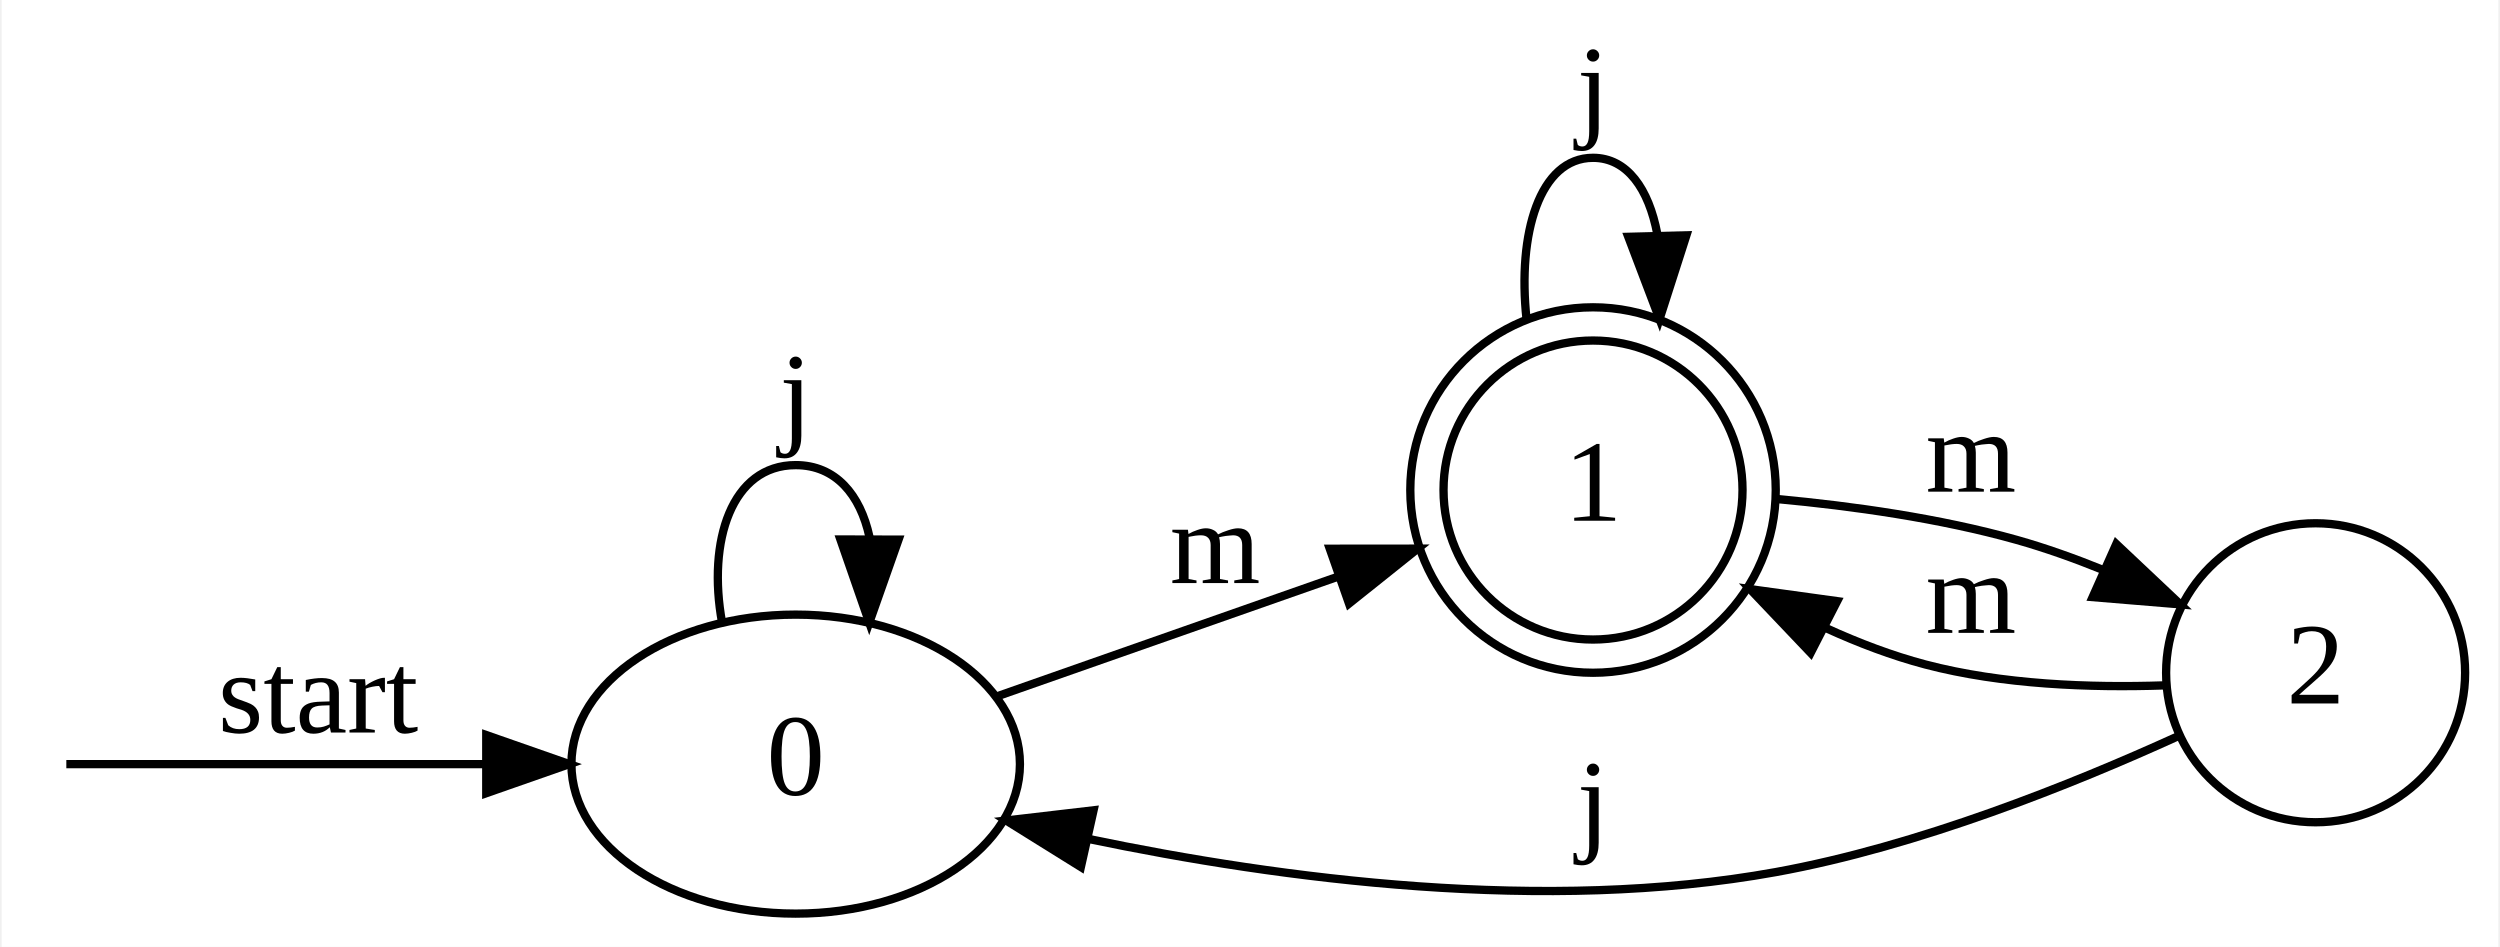
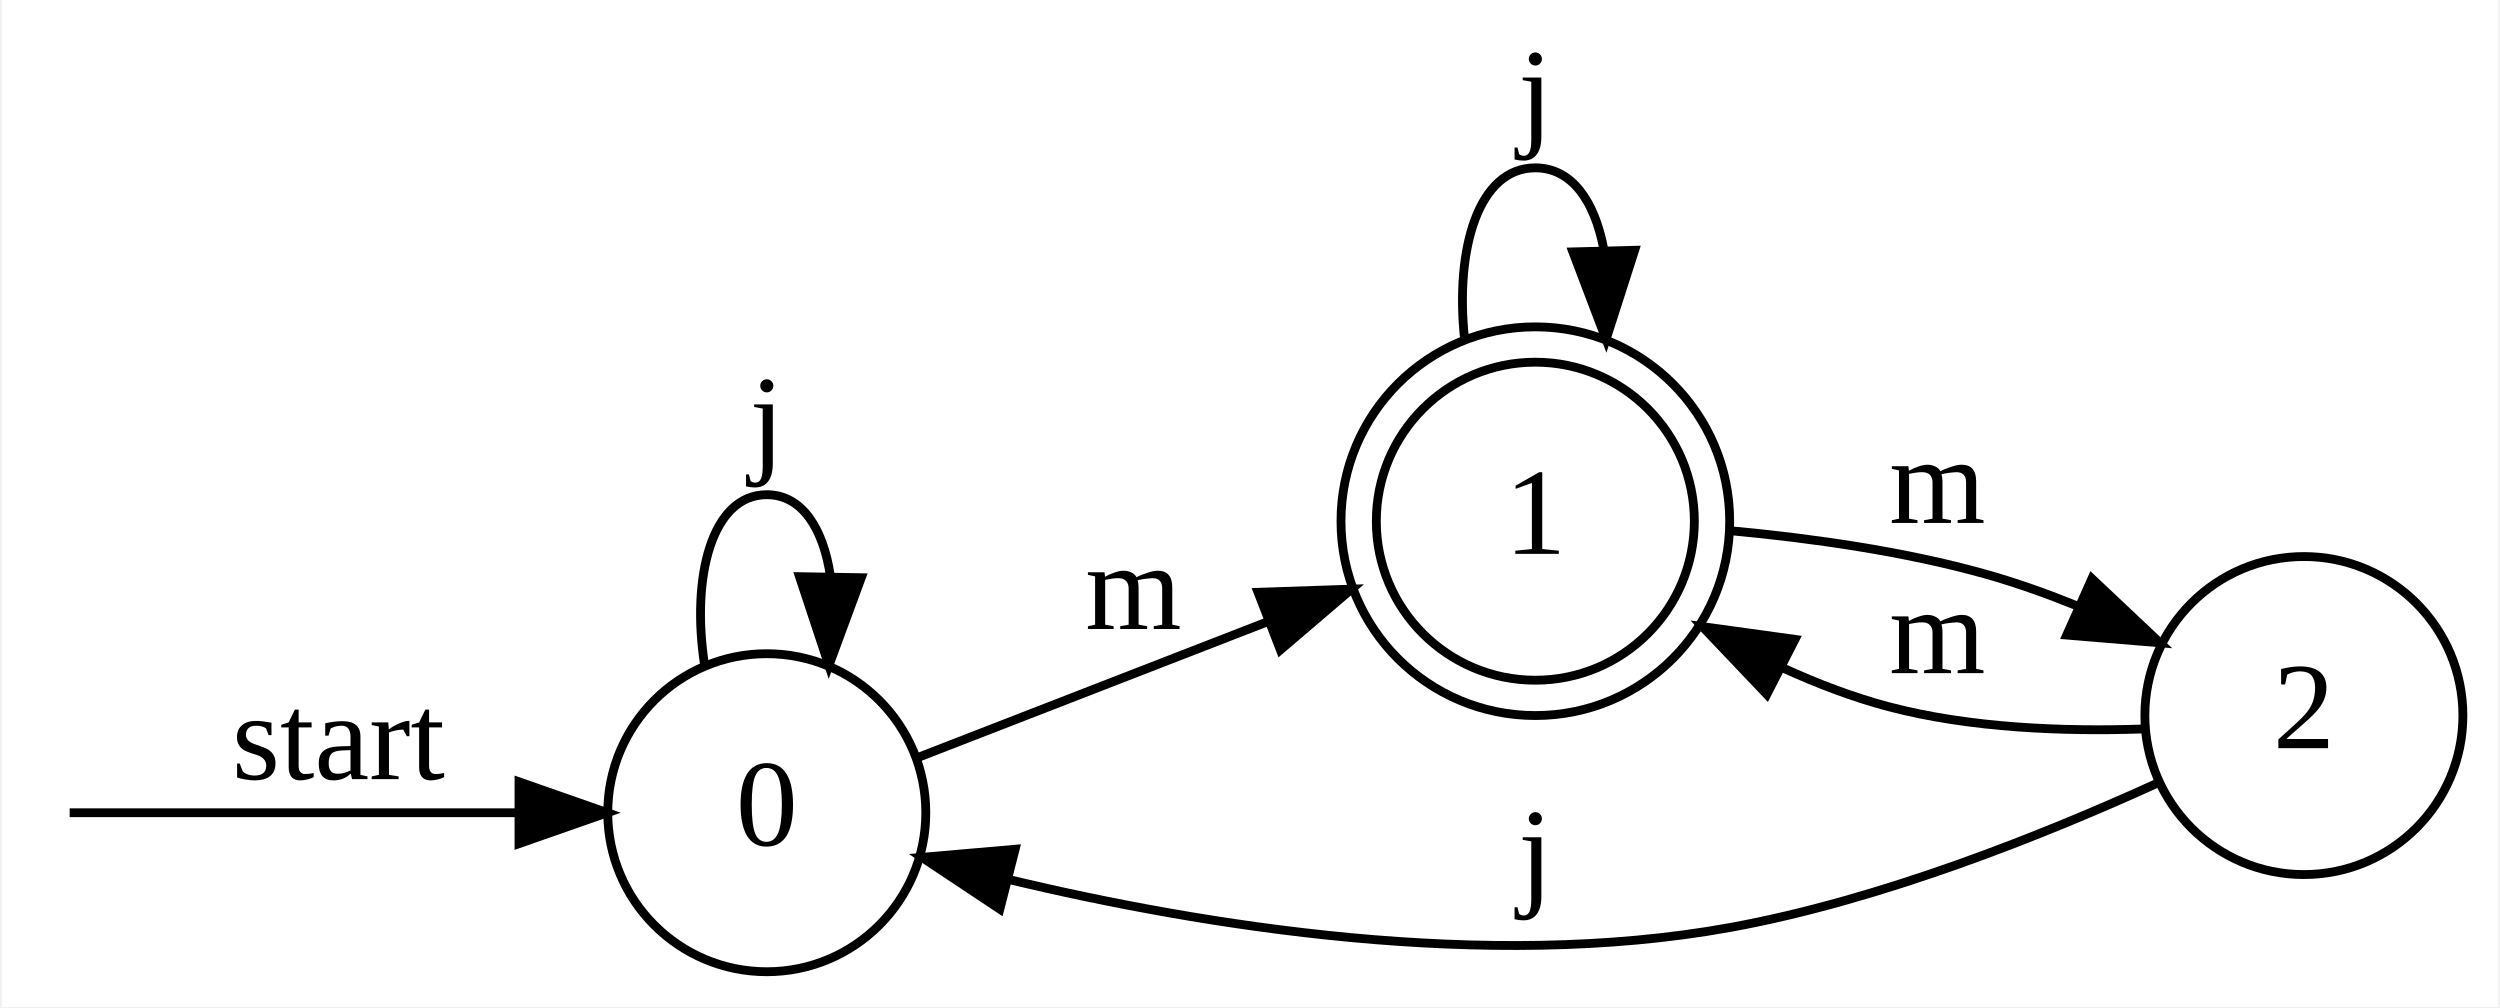
- <svg xmlns="http://www.w3.org/2000/svg" width="301pt" height="114pt" viewBox="0.00 0.00 300.60 114.00">
+ <svg xmlns="http://www.w3.org/2000/svg" width="283pt" height="114pt" viewBox="0.00 0.00 282.60 114.00">
  <g id="graph0" class="graph" transform="scale(1 1) rotate(0) translate(4 110)">
-     <polygon fill="white" stroke="none" points="-4,4 -4,-110 296.6,-110 296.6,4 -4,4" />
+     <polygon fill="white" stroke="none" points="-4,4 -4,-110 278.6,-110 278.6,4 -4,4" />
    <g id="node2" class="node">
-       <ellipse fill="none" stroke="black" cx="91.6" cy="-18" rx="27" ry="18" />
-       <text text-anchor="middle" x="91.6" y="-14.3" font-family="Times New Roman,serif" font-size="14.00">0</text>
+       <ellipse fill="none" stroke="black" cx="82.6" cy="-18" rx="18" ry="18" />
+       <text text-anchor="middle" x="82.6" y="-14.3" font-family="Times New Roman,serif" font-size="14.00">0</text>
    </g>
    <g id="edge1" class="edge">
-       <path fill="none" stroke="black" d="M3.786,-18C8.87,-18 32.709,-18 54.122,-18" />
-       <polygon fill="black" stroke="black" points="54.346,-21.5 64.346,-18 54.346,-14.5 54.346,-21.5" />
+       <path fill="none" stroke="black" d="M3.685,-18C8.696,-18 34.008,-18 54.442,-18" />
+       <polygon fill="black" stroke="black" points="54.55,-21.5 64.55,-18 54.55,-14.5 54.55,-21.5" />
      <text text-anchor="middle" x="34.1" y="-21.8" font-family="Times New Roman,serif" font-size="14.00">start</text>
    </g>
    <g id="edge2" class="edge">
-       <path fill="none" stroke="black" d="M82.74,-35.037C80.932,-44.858 83.885,-54 91.6,-54 96.422,-54 99.384,-50.429 100.485,-45.353" />
-       <polygon fill="black" stroke="black" points="103.985,-45.029 100.46,-35.037 96.985,-45.046 103.985,-45.029" />
-       <text text-anchor="middle" x="91.6" y="-57.8" font-family="Times New Roman,serif" font-size="14.00">j</text>
+       <path fill="none" stroke="black" d="M75.569,-34.664C74.006,-44.625 76.35,-54 82.6,-54 86.604,-54 89.005,-50.153 89.802,-44.768" />
+       <polygon fill="black" stroke="black" points="93.3,-44.603 89.631,-34.664 86.301,-44.722 93.3,-44.603" />
+       <text text-anchor="middle" x="82.6" y="-57.8" font-family="Times New Roman,serif" font-size="14.00">j</text>
    </g>
    <g id="node3" class="node">
-       <ellipse fill="none" stroke="black" cx="187.6" cy="-51" rx="18" ry="18" />
-       <ellipse fill="none" stroke="black" cx="187.6" cy="-51" rx="22" ry="22" />
-       <text text-anchor="middle" x="187.6" y="-47.3" font-family="Times New Roman,serif" font-size="14.00">1</text>
+       <ellipse fill="none" stroke="black" cx="169.6" cy="-51" rx="18" ry="18" />
+       <ellipse fill="none" stroke="black" cx="169.6" cy="-51" rx="22" ry="22" />
+       <text text-anchor="middle" x="169.6" y="-47.3" font-family="Times New Roman,serif" font-size="14.00">1</text>
    </g>
    <g id="edge3" class="edge">
-       <path fill="none" stroke="black" d="M115.836,-26.157C128.227,-30.507 143.608,-35.907 156.862,-40.56" />
-       <polygon fill="black" stroke="black" points="155.903,-43.933 166.498,-43.943 158.222,-37.328 155.903,-43.933" />
-       <text text-anchor="middle" x="142.1" y="-39.8" font-family="Times New Roman,serif" font-size="14.00">m</text>
+       <path fill="none" stroke="black" d="M99.588,-24.207C110.701,-28.522 125.842,-34.4 139.11,-39.551" />
+       <polygon fill="black" stroke="black" points="138.205,-42.954 148.794,-43.31 140.738,-36.428 138.205,-42.954" />
+       <text text-anchor="middle" x="124.1" y="-38.8" font-family="Times New Roman,serif" font-size="14.00">m</text>
    </g>
    <g id="edge6" class="edge">
-       <path fill="none" stroke="black" d="M179.594,-71.581C178.486,-81.845 181.155,-91 187.6,-91 191.729,-91 194.308,-87.243 195.337,-81.844" />
-       <polygon fill="black" stroke="black" points="198.843,-81.669 195.606,-71.581 191.845,-81.486 198.843,-81.669" />
-       <text text-anchor="middle" x="187.6" y="-94.8" font-family="Times New Roman,serif" font-size="14.00">j</text>
+       <path fill="none" stroke="black" d="M161.594,-71.581C160.486,-81.845 163.155,-91 169.6,-91 173.729,-91 176.308,-87.243 177.337,-81.844" />
+       <polygon fill="black" stroke="black" points="180.843,-81.669 177.606,-71.581 173.845,-81.486 180.843,-81.669" />
+       <text text-anchor="middle" x="169.6" y="-94.8" font-family="Times New Roman,serif" font-size="14.00">j</text>
    </g>
    <g id="node4" class="node">
-       <ellipse fill="none" stroke="black" cx="274.6" cy="-29" rx="18" ry="18" />
-       <text text-anchor="middle" x="274.6" y="-25.3" font-family="Times New Roman,serif" font-size="14.00">2</text>
+       <ellipse fill="none" stroke="black" cx="256.6" cy="-29" rx="18" ry="18" />
+       <text text-anchor="middle" x="256.6" y="-25.3" font-family="Times New Roman,serif" font-size="14.00">2</text>
    </g>
    <g id="edge7" class="edge">
-       <path fill="none" stroke="black" d="M209.805,-49.911C218.808,-49.077 229.342,-47.603 238.6,-45 242.049,-44.03 245.589,-42.765 249.03,-41.37" />
-       <polygon fill="black" stroke="black" points="250.601,-44.502 258.31,-37.234 247.751,-38.108 250.601,-44.502" />
-       <text text-anchor="middle" x="233.1" y="-50.8" font-family="Times New Roman,serif" font-size="14.00">m</text>
+       <path fill="none" stroke="black" d="M191.805,-49.911C200.808,-49.077 211.342,-47.603 220.6,-45 224.049,-44.03 227.589,-42.765 231.03,-41.37" />
+       <polygon fill="black" stroke="black" points="232.601,-44.502 240.31,-37.234 229.751,-38.108 232.601,-44.502" />
+       <text text-anchor="middle" x="215.1" y="-50.8" font-family="Times New Roman,serif" font-size="14.00">m</text>
    </g>
    <g id="edge4" class="edge">
-       <path fill="none" stroke="black" d="M258.008,-21.345C245.319,-15.564 226.764,-8.112 209.6,-5 181.923,0.019 150.187,-4.116 126.757,-9.013" />
-       <polygon fill="black" stroke="black" points="125.936,-5.611 116.942,-11.21 127.465,-12.442 125.936,-5.611" />
-       <text text-anchor="middle" x="187.6" y="-8.8" font-family="Times New Roman,serif" font-size="14.00">j</text>
+       <path fill="none" stroke="black" d="M240.008,-21.345C227.319,-15.564 208.764,-8.112 191.6,-5 163.973,0.01 132.01,-5.184 110.064,-10.419" />
+       <polygon fill="black" stroke="black" points="108.982,-7.083 100.159,-12.948 110.714,-13.866 108.982,-7.083" />
+       <text text-anchor="middle" x="169.6" y="-8.8" font-family="Times New Roman,serif" font-size="14.00">j</text>
    </g>
    <g id="edge5" class="edge">
-       <path fill="none" stroke="black" d="M256.294,-27.477C247.555,-27.183 236.869,-27.556 227.6,-30 223.615,-31.051 219.589,-32.582 215.714,-34.347" />
-       <polygon fill="black" stroke="black" points="213.803,-31.394 206.503,-39.072 216.998,-37.622 213.803,-31.394" />
-       <text text-anchor="middle" x="233.1" y="-33.8" font-family="Times New Roman,serif" font-size="14.00">m</text>
+       <path fill="none" stroke="black" d="M238.294,-27.477C229.555,-27.183 218.869,-27.556 209.6,-30 205.615,-31.051 201.589,-32.582 197.714,-34.347" />
+       <polygon fill="black" stroke="black" points="195.803,-31.394 188.503,-39.072 198.998,-37.622 195.803,-31.394" />
+       <text text-anchor="middle" x="215.1" y="-33.8" font-family="Times New Roman,serif" font-size="14.00">m</text>
    </g>
  </g>
</svg>
